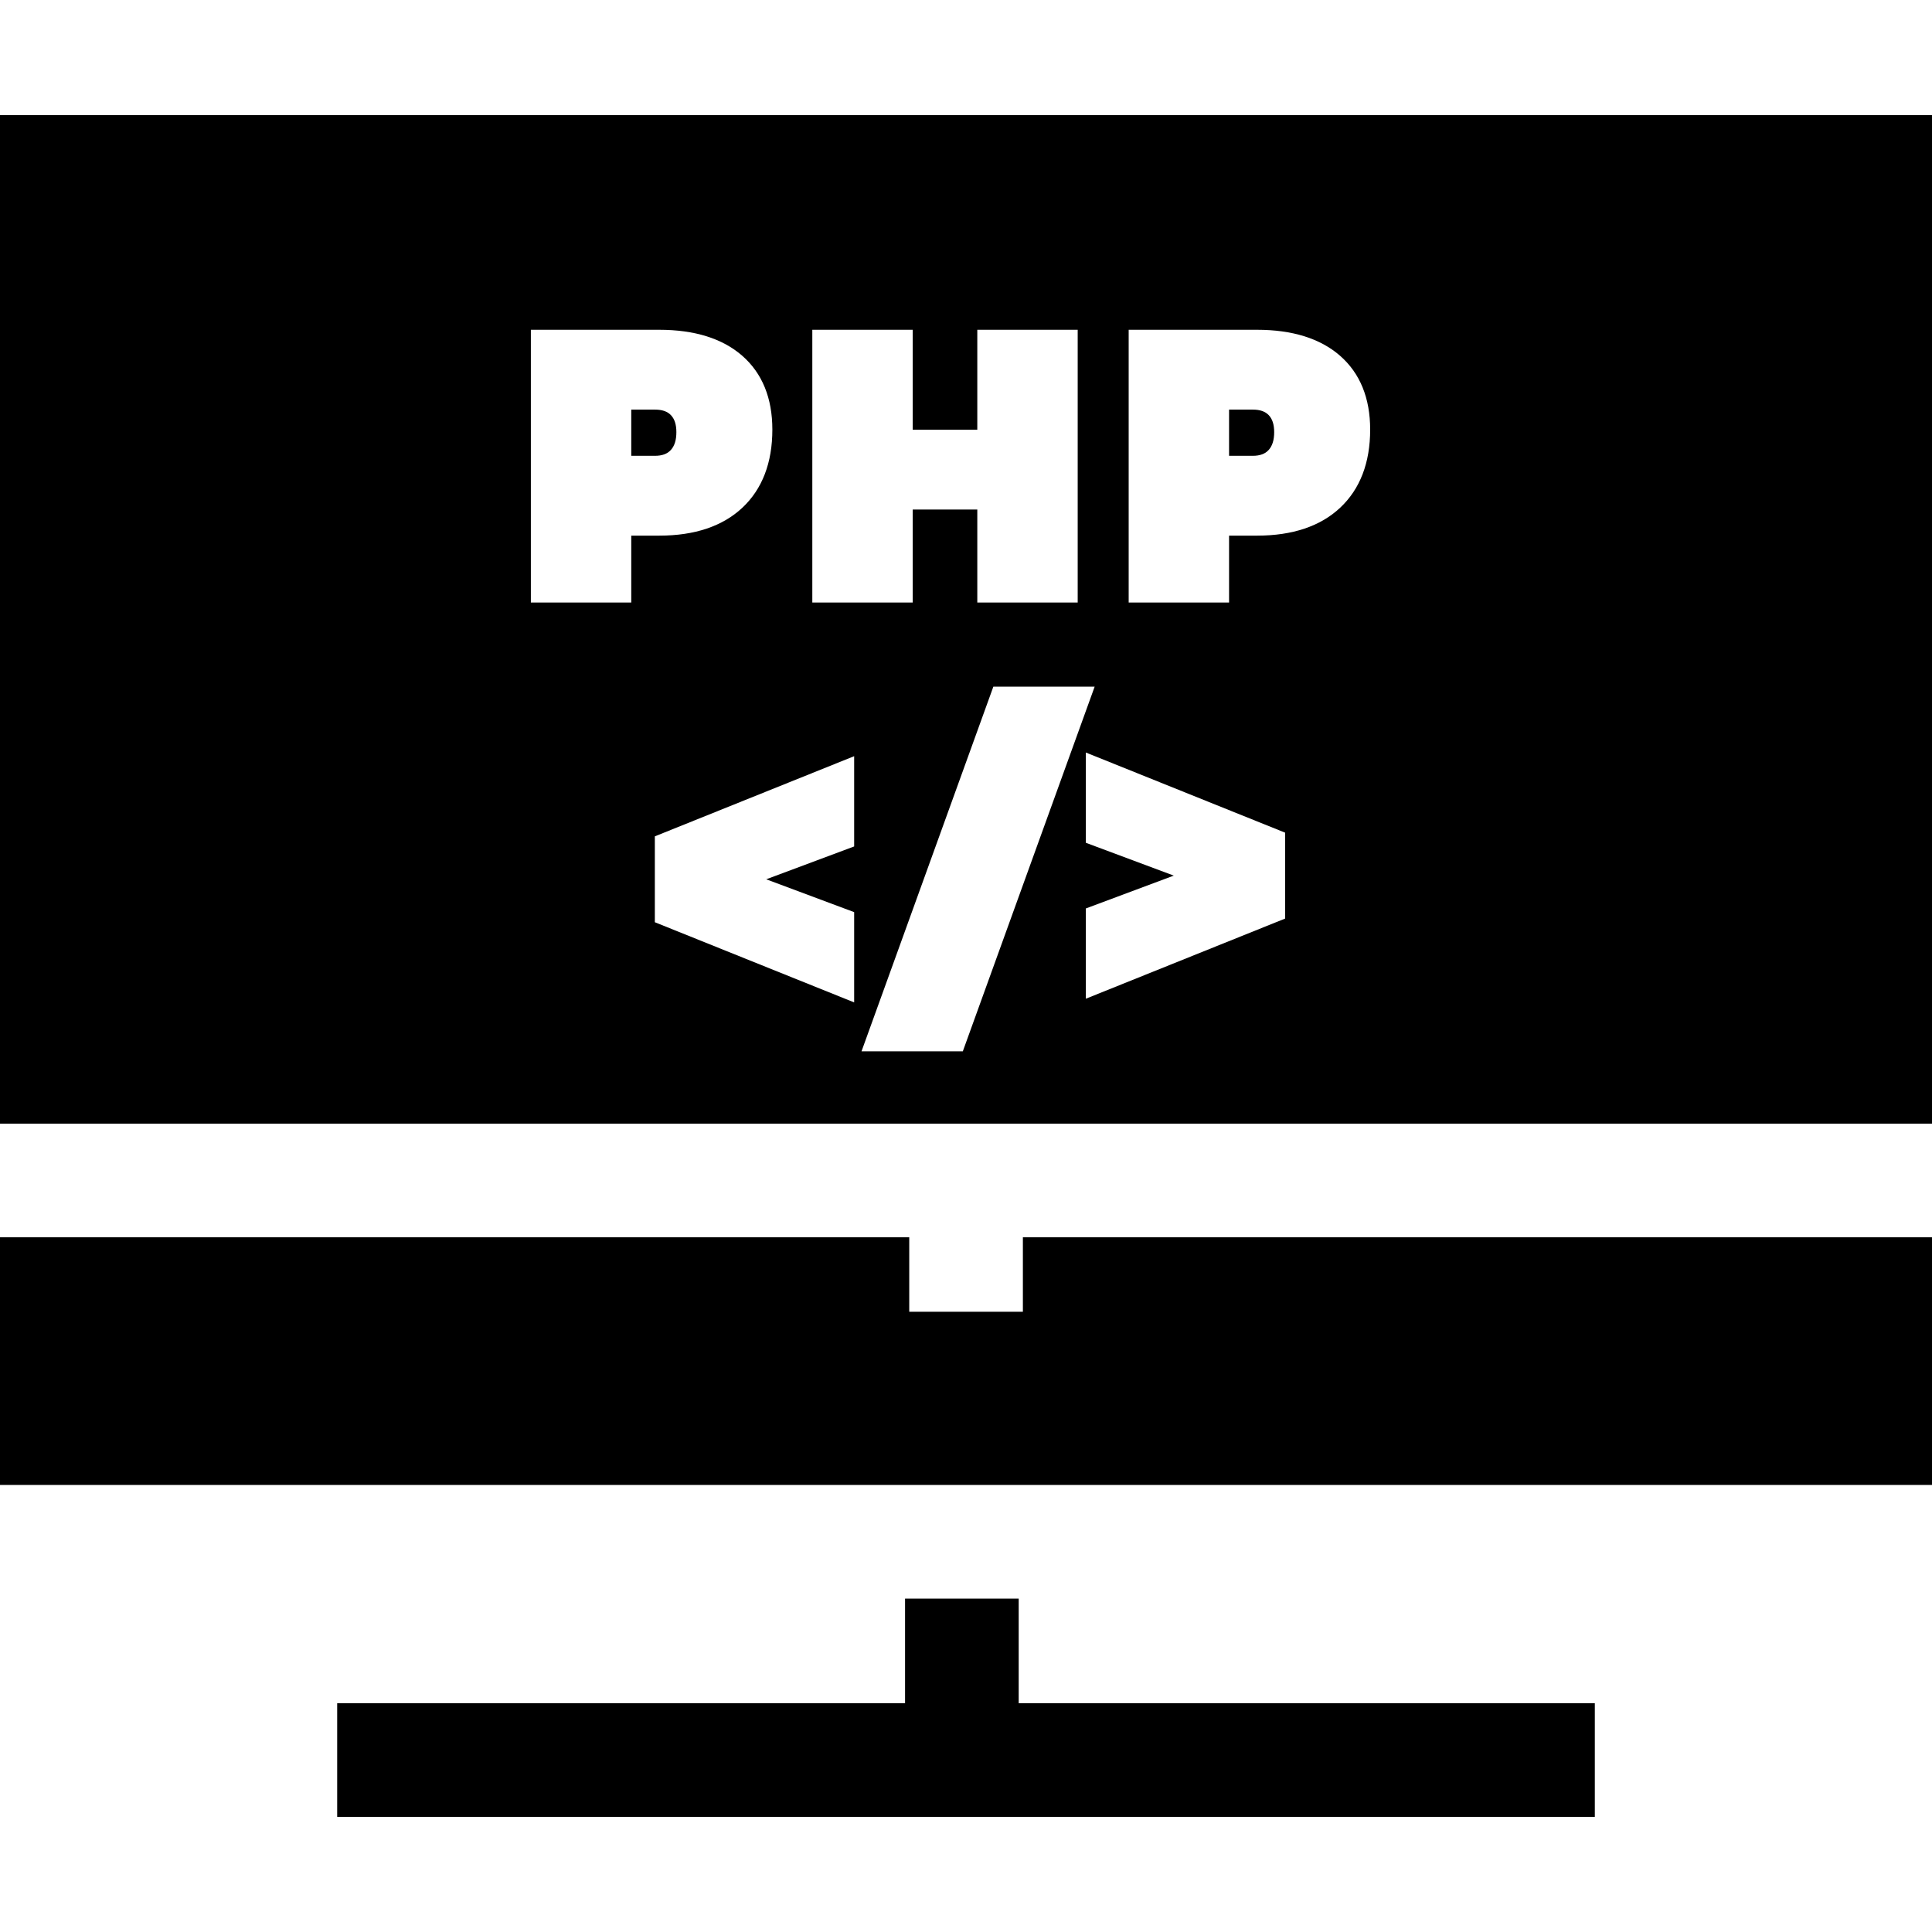
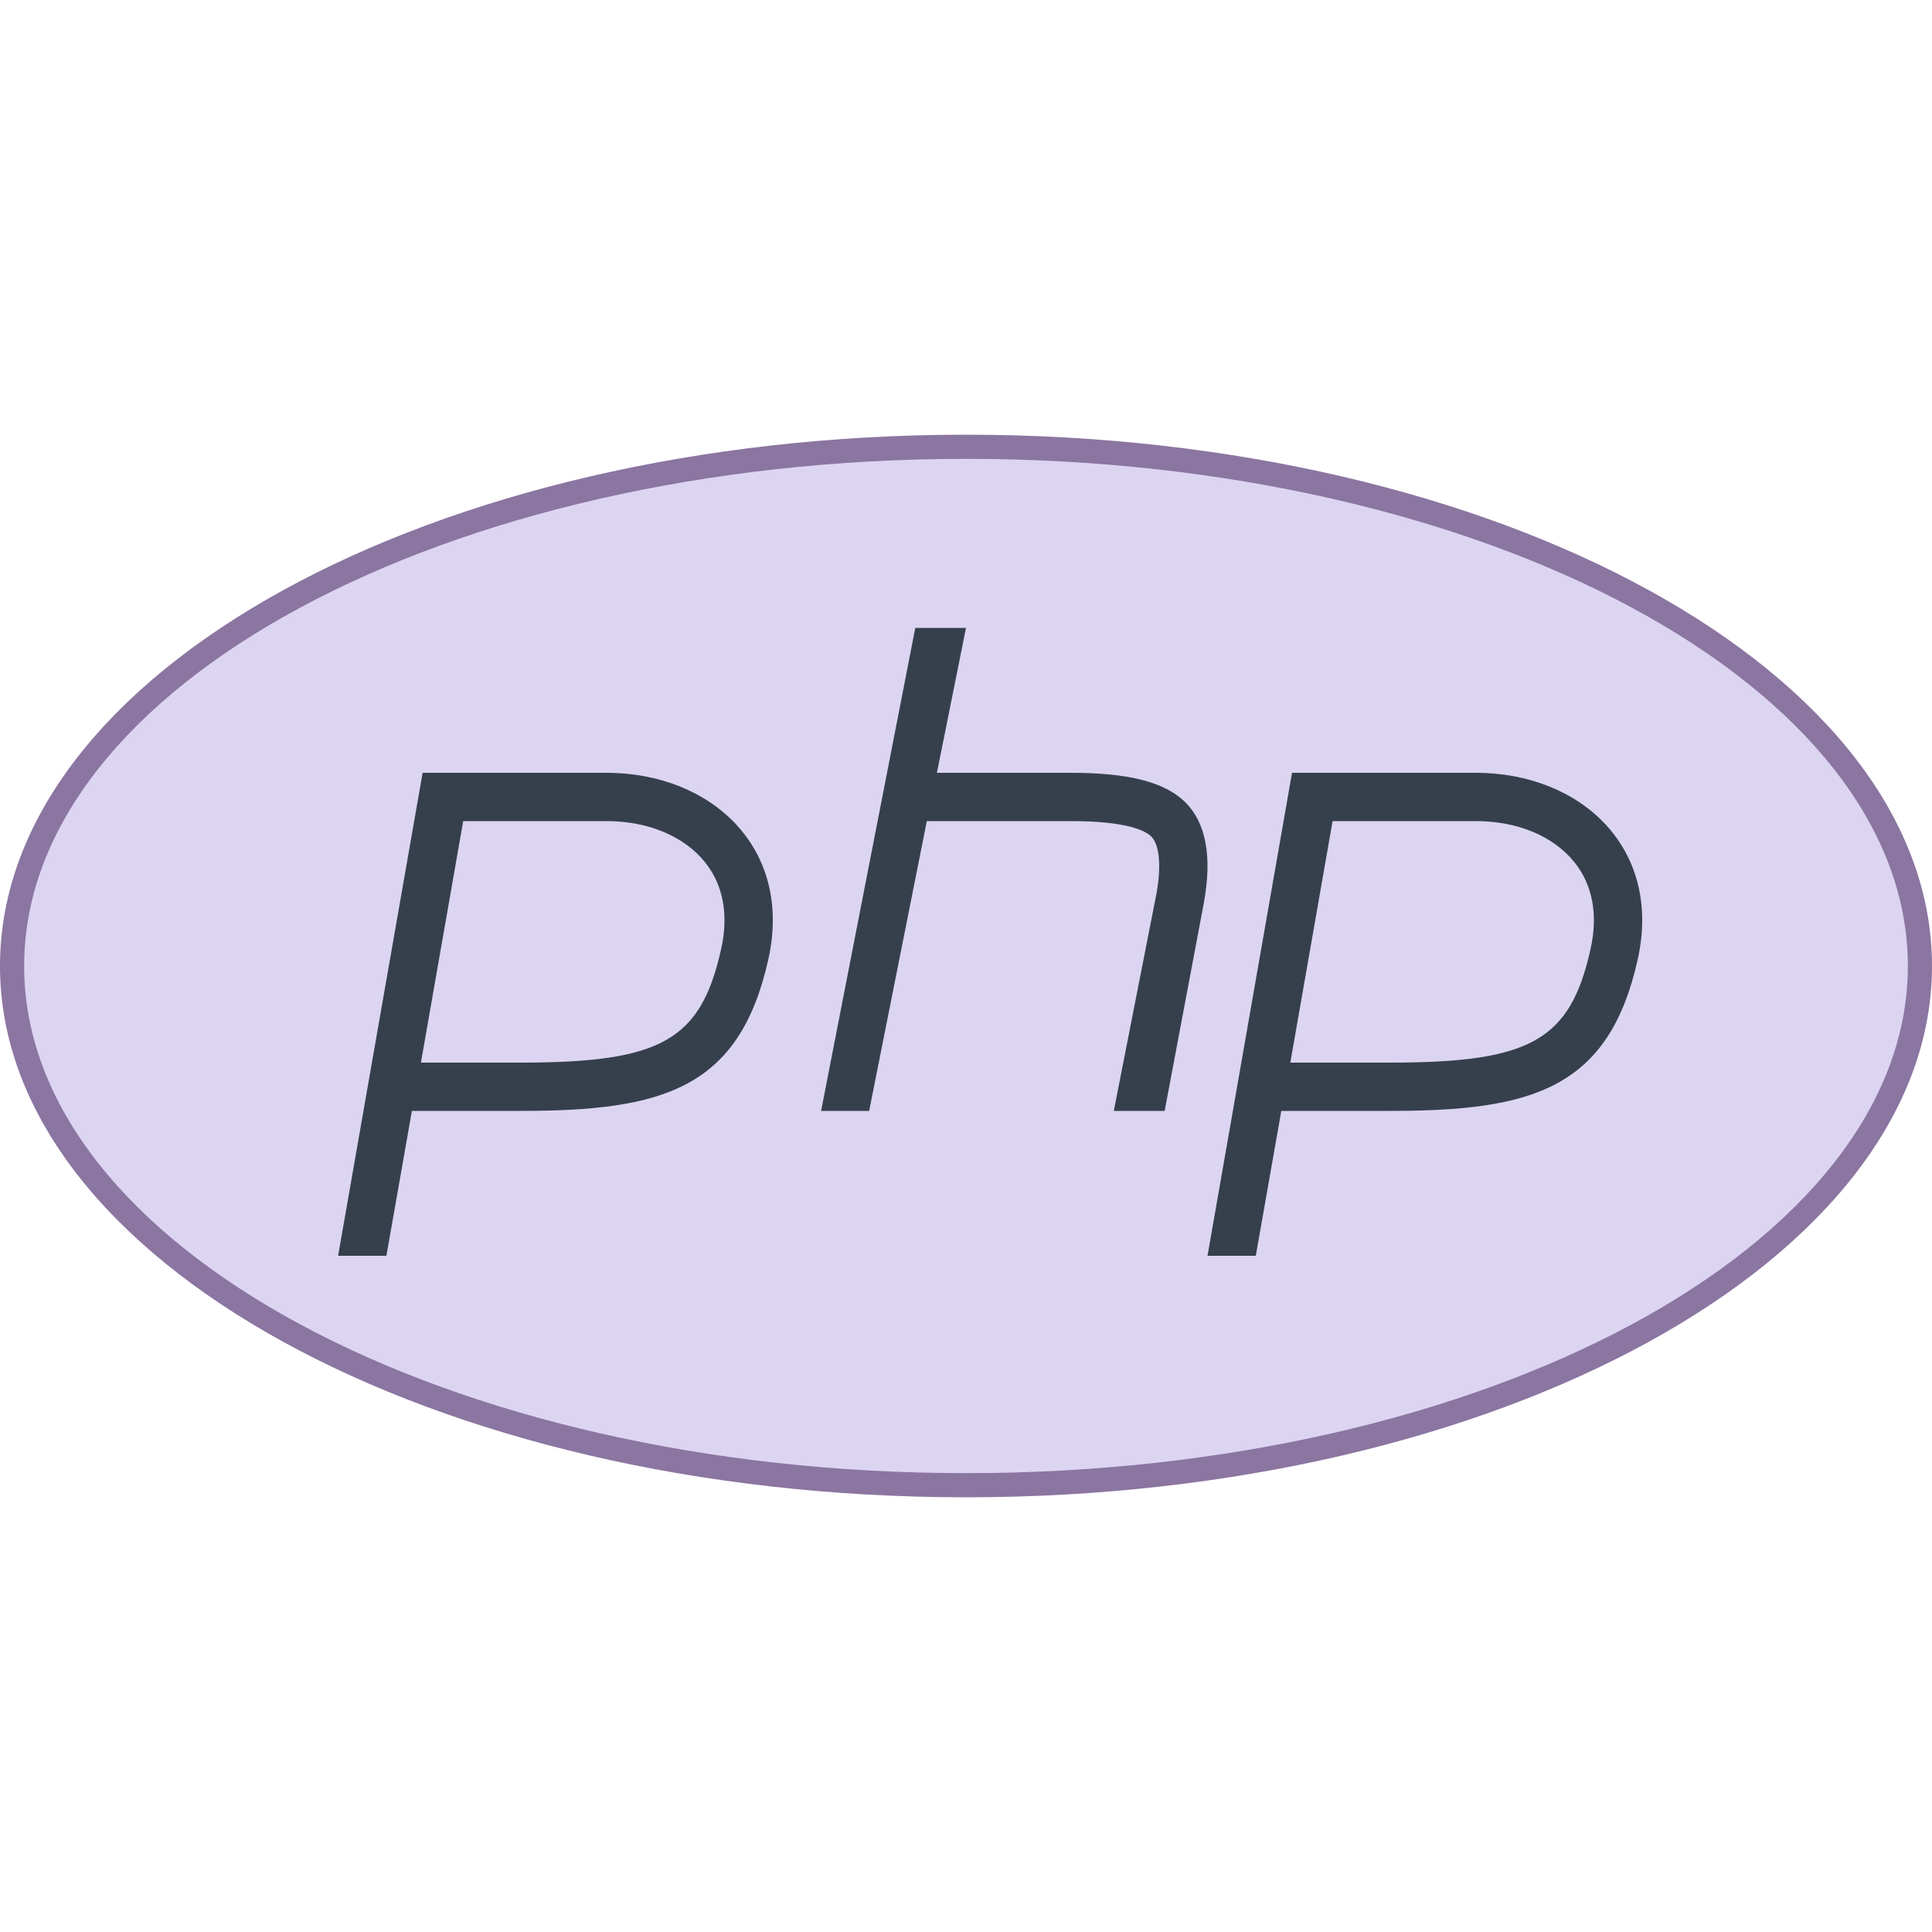
- <svg xmlns="http://www.w3.org/2000/svg" id="Capa_1" enable-background="new 0 0 510.033 510.033" height="512" viewBox="0 0 510.033 510.033" width="512">
-   <path id="XMLID_132_" d="m270.033 346.294h-30v-19.659h-240.033v65.382h510.033v-65.382h-240z" />
-   <path id="XMLID_206_" d="m178.557 114.086c0-2.006-.47-3.474-1.437-4.489-.939-.985-2.323-1.465-4.227-1.465h-6.245v12.199h6.245c1.886 0 3.259-.5 4.196-1.53.988-1.083 1.468-2.625 1.468-4.715z" />
-   <path id="XMLID_221_" d="m0 30.398v266.236h510.033v-266.236zm214.445 56.662h26.504v26.384h17.05v-26.384h26.504v71.997h-26.504v-24.541h-17.05v24.541h-26.504zm-47.797 71.997h-26.504v-71.997h33.913c9.313 0 16.676 2.304 21.88 6.847 5.281 4.614 7.959 11.174 7.959 19.5 0 8.749-2.659 15.684-7.904 20.614-5.212 4.898-12.591 7.382-21.935 7.382h-7.409zm58.844 64.4-23.218 8.669 23.218 8.67v23.828l-52.62-21.163v-22.671l52.62-21.163zm1.94 54.088 34.805-96.27h26.742l-34.805 96.27zm111.839-35.053-52.62 21.162v-23.828l23.217-8.67-23.217-8.67v-23.828l52.62 21.162zm14.538-108.471c-5.212 4.898-12.591 7.382-21.935 7.382h-7.409v17.654h-26.504v-71.997h33.913c9.313 0 16.676 2.304 21.88 6.847 5.281 4.614 7.959 11.174 7.959 19.5 0 8.749-2.659 15.684-7.904 20.614z" />
-   <path id="XMLID_245_" d="m330.71 108.132h-6.245v12.199h6.245c1.886 0 3.259-.5 4.196-1.53.987-1.083 1.467-2.625 1.467-4.715 0-2.006-.47-3.474-1.437-4.489-.939-.985-2.323-1.465-4.226-1.465z" />
-   <path id="XMLID_246_" d="m268.928 422.017h-30v27.618h-149.914v30h332.006v-30h-152.092z" />
+ <svg xmlns="http://www.w3.org/2000/svg" viewBox="0 0 80 80" width="16px" height="16px">
+   <path fill="#dcd5f2" d="M40,61.5C18.22,61.5,0.5,51.855,0.5,40S18.22,18.5,40,18.5S79.5,28.145,79.5,40S61.78,61.5,40,61.5z" />
+   <path fill="#8b75a1" d="M40,19c21.505,0,39,9.421,39,21S61.505,61,40,61S1,51.579,1,40S18.495,19,40,19 M40,18 C17.909,18,0,27.85,0,40s17.909,22,40,22s40-9.85,40-22S62.091,18,40,18L40,18z" />
+   <path fill="#36404d" d="M25.112 34c1.725 0 3.214.622 4.084 1.706.749.934.981 2.171.668 3.577C29.023 43.074 27.395 44 21.57 44h-4.14l1.75-10H25.112M25.112 32H17.5L14 52h2l1.056-6h4.515c5.863 0 9.053-.905 10.246-6.284C32.842 35.096 29.436 32 25.112 32L25.112 32zM61.112 34c1.725 0 3.214.622 4.084 1.706.749.934.981 2.171.668 3.577C65.023 43.074 63.395 44 57.57 44h-4.14l1.75-10H61.112M61.112 32H53.5L50 52h2l1.056-6h4.515c5.863 0 9.053-.905 10.246-6.284C68.842 35.096 65.436 32 61.112 32L61.112 32z" />
+   <g>
+     <path fill="#36404d" d="M49.072,33.212C48.193,32.348,46.644,32,44.334,32h-5.538L40,26h-2.1L34,46h1.99l2.388-12h0.419 h5.538c2.338,0,3.094,0.4,3.335,0.637c0.343,0.338,0.424,1.226,0.217,2.363l-1.767,9h2.106l1.626-8.63 C50.199,35.462,49.936,34.062,49.072,33.212z" />
+   </g>
</svg>
